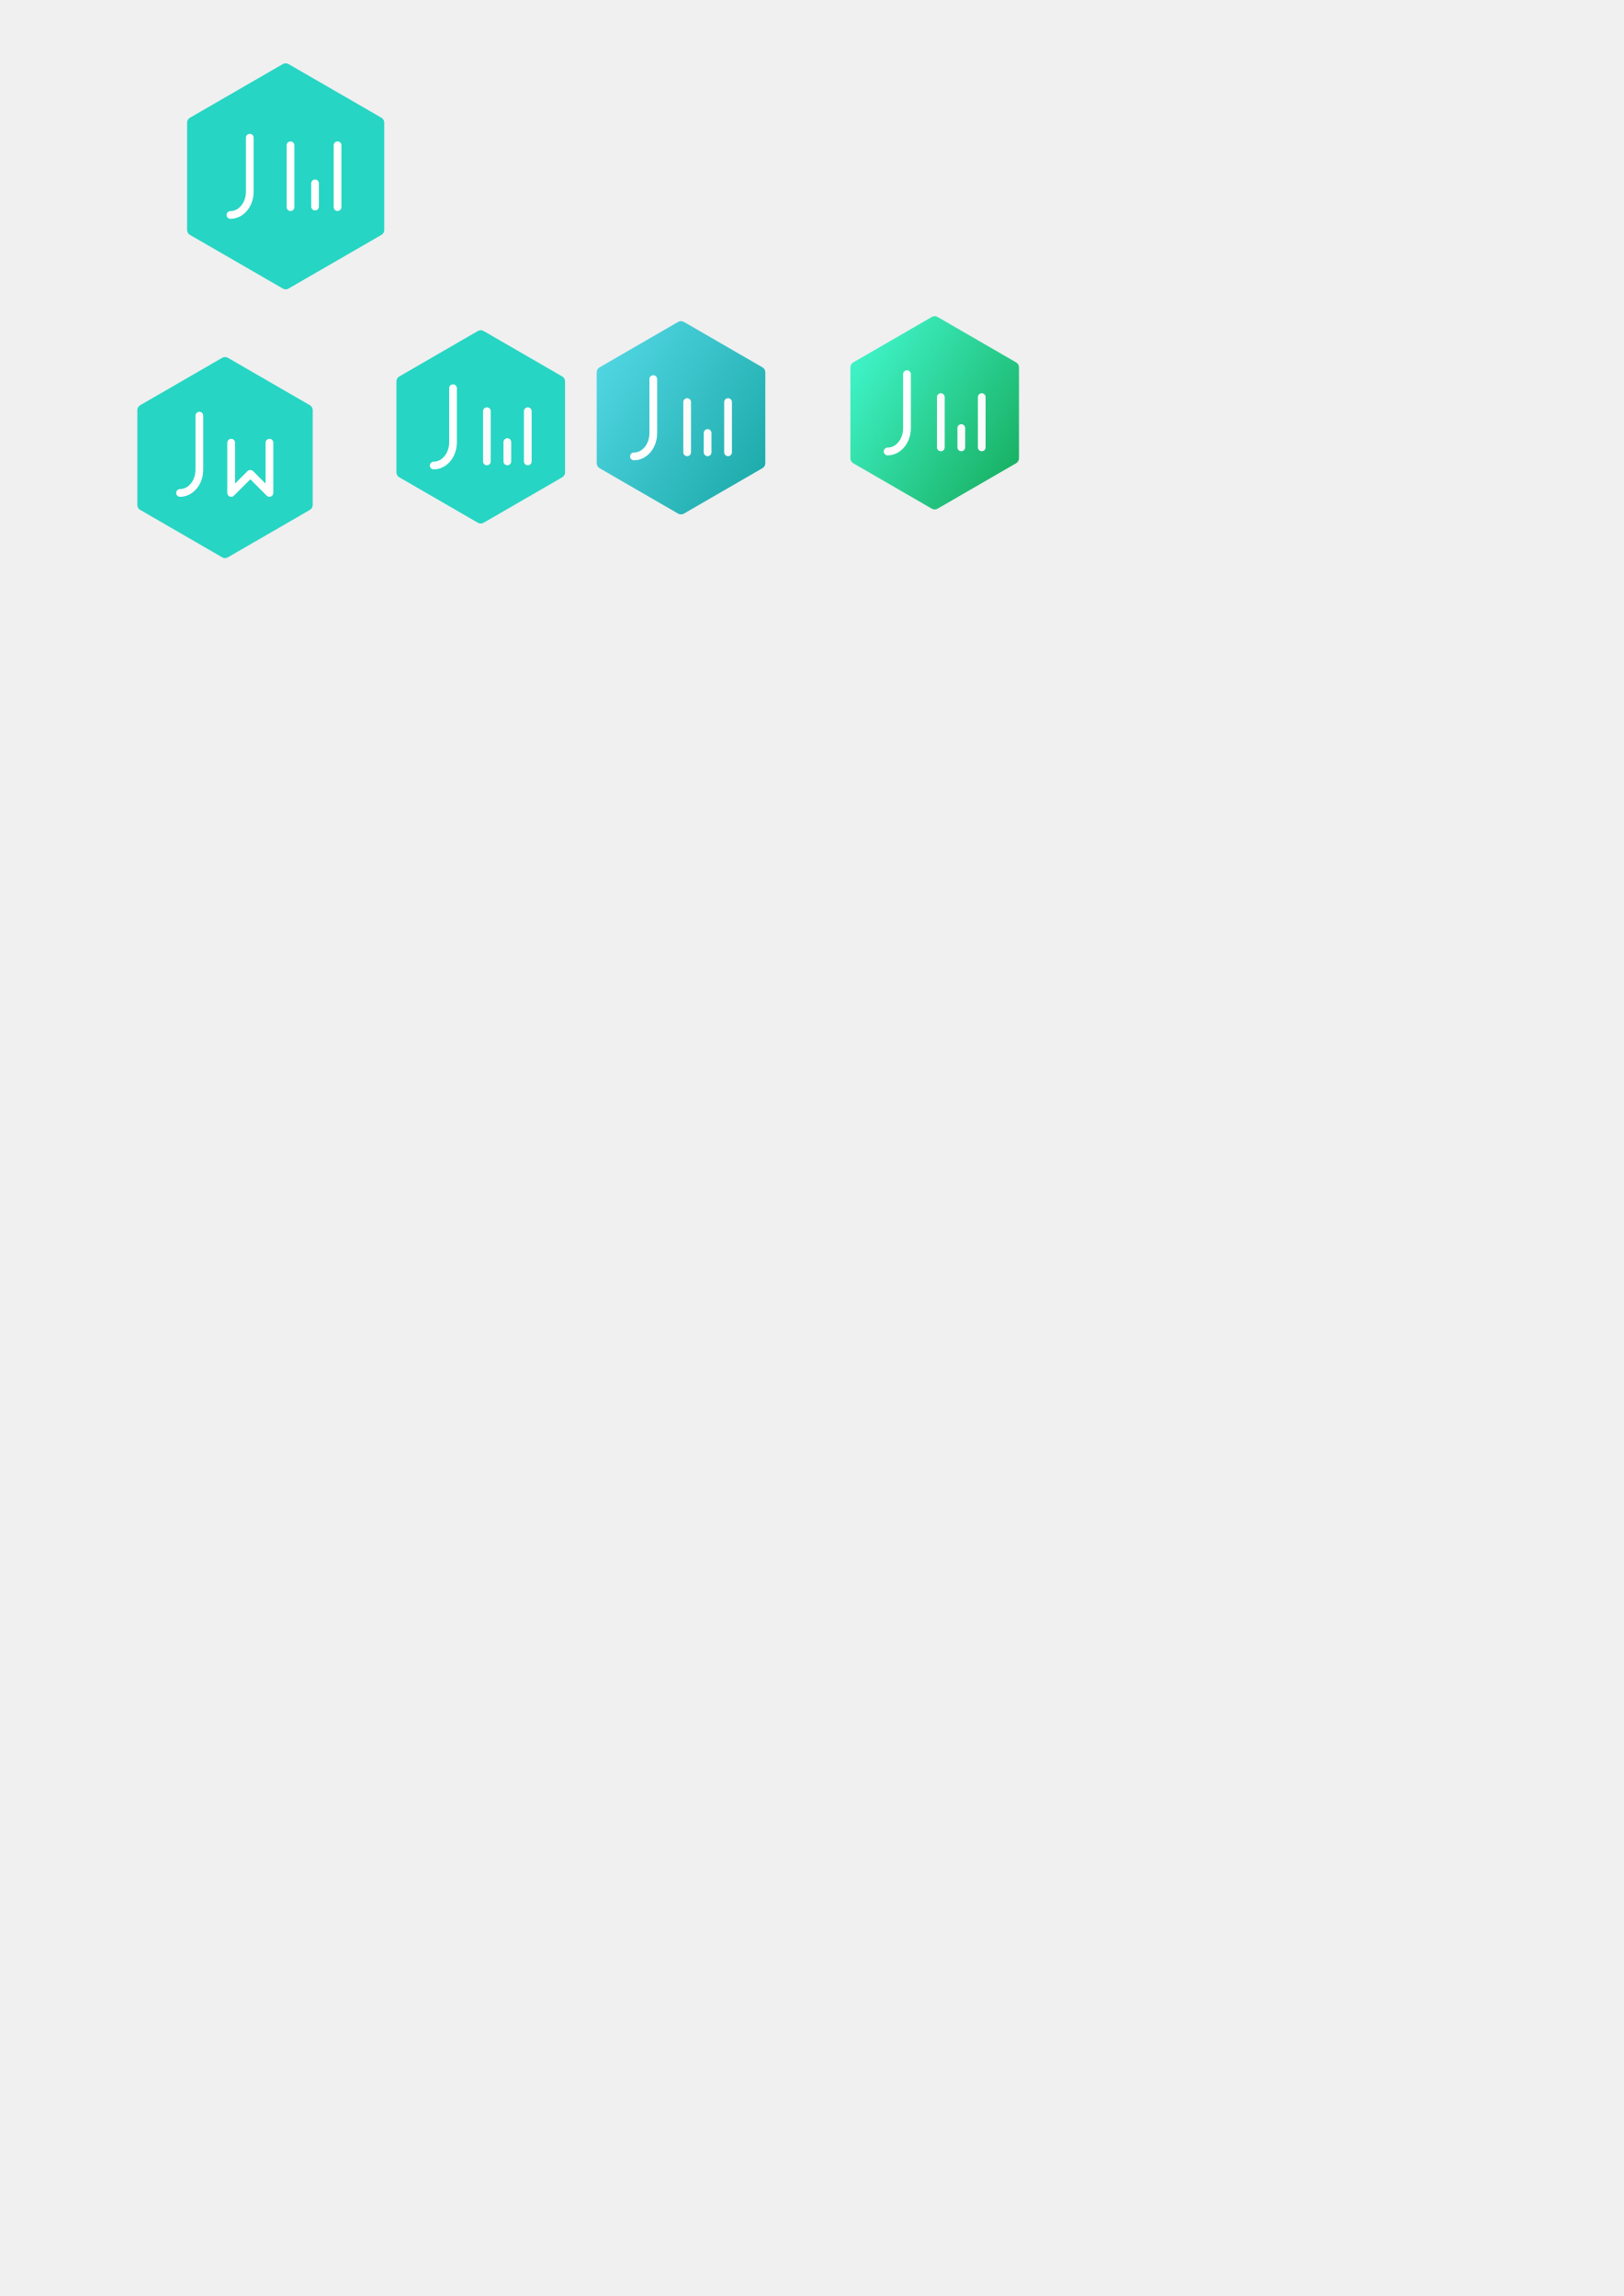
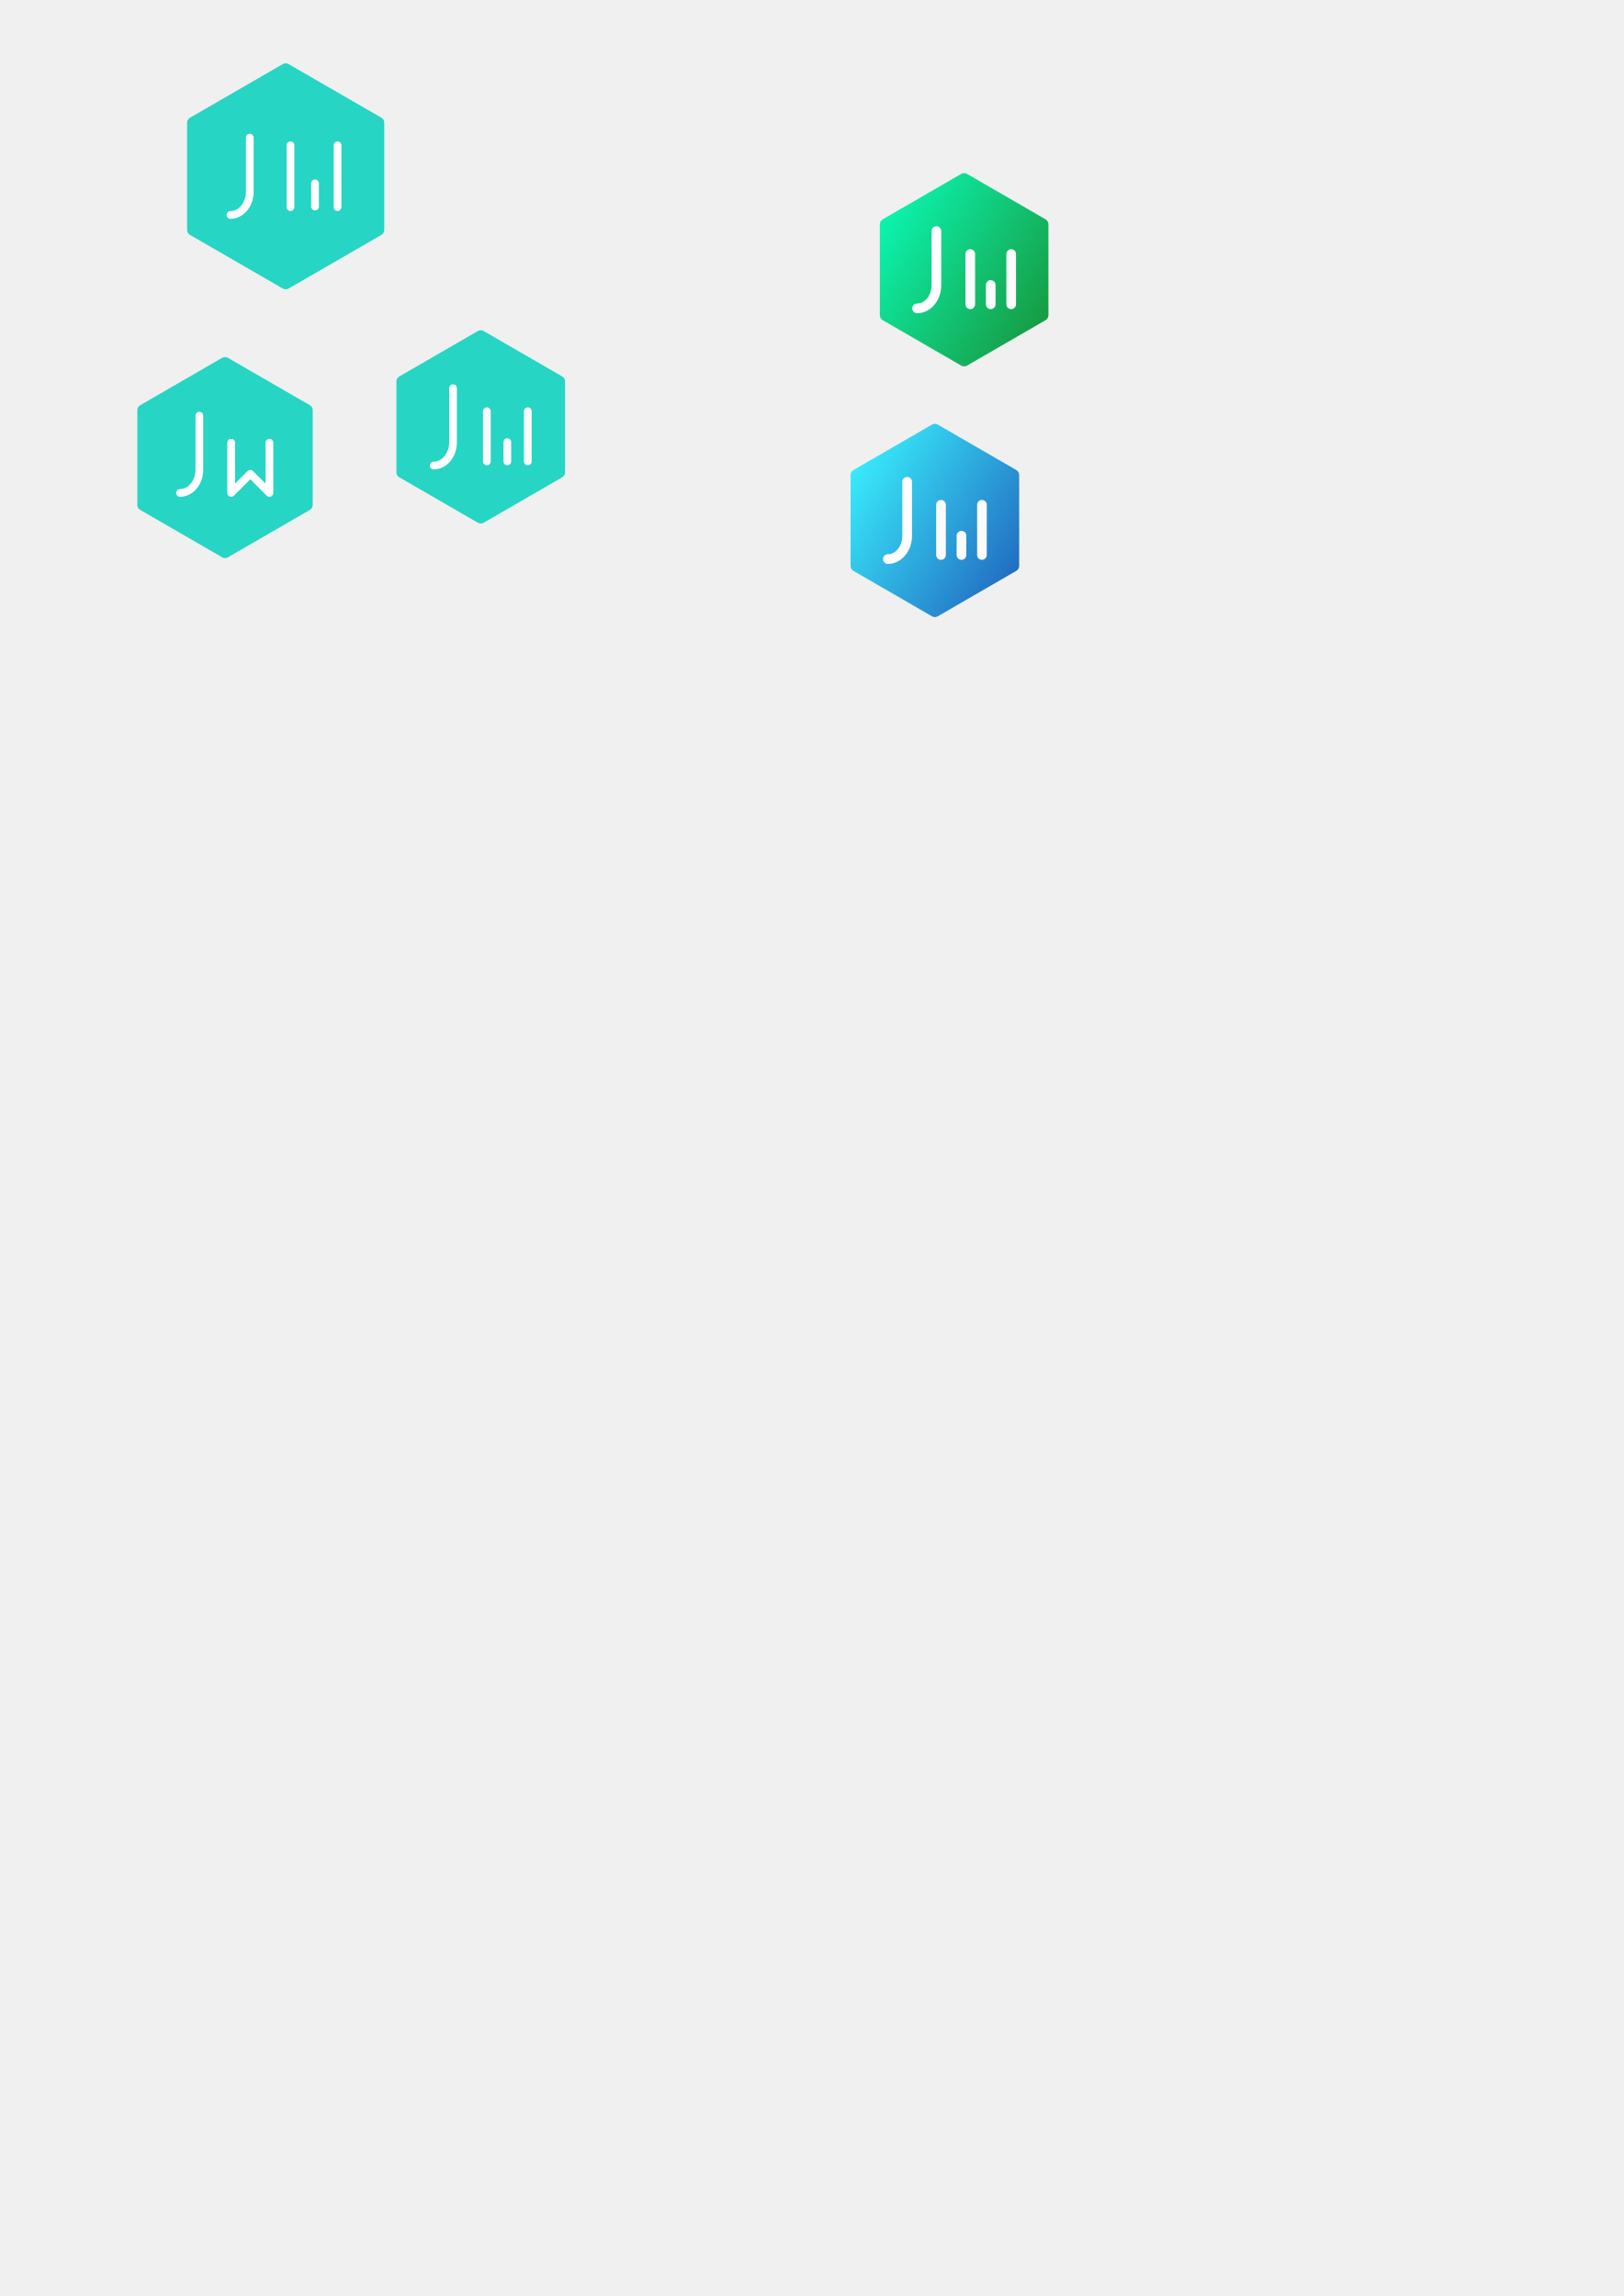
<svg xmlns="http://www.w3.org/2000/svg" xmlns:xlink="http://www.w3.org/1999/xlink" id="svg8" version="1.1" viewBox="0 0 210 297" height="297mm" width="210mm">
  <defs id="defs2">
    <linearGradient id="linearGradient1573">
-       <stop id="stop1569" offset="0" style="stop-color:#19b266;stop-opacity:1" />
-       <stop id="stop1571" offset="1" style="stop-color:#3ff3c7;stop-opacity:1" />
+       <stop id="stop1569" offset="0" style="stop-color:#169c43;stop-opacity:1" />
+       <stop id="stop1571" offset="1" style="stop-color:#0cf3ae;stop-opacity:1" />
    </linearGradient>
    <linearGradient id="linearGradient1475">
-       <stop style="stop-color:#1facac;stop-opacity:1" offset="0" id="stop1479" />
-       <stop style="stop-color:#4fd5e1;stop-opacity:1" offset="1" id="stop1481" />
+       <stop style="stop-color:#226ec3;stop-opacity:1" offset="0" id="stop1479" />
+       <stop style="stop-color:#38eafa;stop-opacity:1" offset="1" id="stop1481" />
    </linearGradient>
-     <linearGradient gradientUnits="userSpaceOnUse" y2="47.516" x2="77.546" y1="60.563" x1="98.606" id="linearGradient1477" xlink:href="#linearGradient1475" />
+     <linearGradient gradientTransform="translate(32.83406,13.2833)" gradientUnits="userSpaceOnUse" y2="47.516" x2="77.546" y1="60.563" x1="98.606" id="linearGradient1477" xlink:href="#linearGradient1475" />
    <filter height="1" y="-5.233277e-06" width="1" x="-5.9991031e-06" id="filter1484" style="color-interpolation-filters:sRGB">
      <feGaussianBlur id="feGaussianBlur1486" stdDeviation="5.4513325e-05" />
    </filter>
-     <filter style="color-interpolation-filters:sRGB" id="filter1484-7" x="-5.999103e-06" width="1" y="-5.2332771e-06" height="1">
-       <feGaussianBlur stdDeviation="5.4513325e-05" id="feGaussianBlur1486-1" />
+     <filter height="1" y="-5.2332771e-06" width="1" x="-5.999103e-06" id="filter1484-7-3" style="color-interpolation-filters:sRGB">
+       <feGaussianBlur id="feGaussianBlur1486-1-0" stdDeviation="5.4513325e-05" />
    </filter>
-     <linearGradient gradientTransform="translate(32.81057,-0.638848)" y2="47.516" x2="77.546" y1="60.563" x1="98.606" gradientUnits="userSpaceOnUse" id="linearGradient1567" xlink:href="#linearGradient1573" />
+     <linearGradient y2="47.516" x2="77.546" y1="60.563" x1="98.606" gradientTransform="translate(36.61765,-19.14701)" gradientUnits="userSpaceOnUse" id="linearGradient1676" xlink:href="#linearGradient1573" />
  </defs>
  <g id="layer1">
    <path transform="matrix(0.9520799,0,0,0.9526859,4.556349,1.697356)" d="m 34.022,36.712 -12.604,-7.277 0,-14.553 12.604,-7.277 12.604,7.277 0,14.553 z" id="path833" style="fill:#26d5c3;stroke:#26d5c3;stroke-width:1.575;stroke-linecap:round;stroke-linejoin:round;stroke-miterlimit:4;stroke-dasharray:none;fill-opacity:1;stroke-opacity:1" />
    <path style="fill:none;stroke:#ffffff;stroke-width:1;stroke-linecap:round;stroke-linejoin:miter;stroke-miterlimit:4;stroke-dasharray:none;stroke-opacity:1" d="m 32.305,17.807 v 7 0 c 0,1.657 -1.119,3 -2.5,3" id="path839-9-3" />
    <path id="path839-7-3" d="m 37.571,18.793 v 8" style="fill:none;stroke:#ffffff;stroke-width:1;stroke-linecap:round;stroke-linejoin:miter;stroke-miterlimit:4;stroke-dasharray:none;stroke-opacity:1" />
    <path style="fill:none;stroke:#ffffff;stroke-width:1;stroke-linecap:round;stroke-linejoin:miter;stroke-miterlimit:4;stroke-dasharray:none;stroke-opacity:1" d="m 40.746,23.723 v 3" id="path839-9-37" />
    <path style="fill:none;stroke:#ffffff;stroke-width:1;stroke-linecap:round;stroke-linejoin:miter;stroke-miterlimit:4;stroke-dasharray:none;stroke-opacity:1" d="m 43.656,18.793 v 8" id="path839-7-3-1" />
    <path style="fill:#26d5c3;fill-opacity:1;stroke:#26d5c3;stroke-width:1.784;stroke-linecap:round;stroke-linejoin:round;stroke-miterlimit:4;stroke-dasharray:none;stroke-opacity:1" id="path833-7" d="m 34.022,36.712 -12.604,-7.277 0,-14.553 12.604,-7.277 12.604,7.277 0,14.553 z" transform="matrix(0.840301,0,0,0.8417172,0.5151514,40.53661)" />
    <path id="path839-9-3-0" d="m 25.783,53.765 v 7 0 c 0,1.657 -1.119,3 -2.5,3" style="fill:none;stroke:#ffffff;stroke-width:1;stroke-linecap:round;stroke-linejoin:miter;stroke-miterlimit:4;stroke-dasharray:none;stroke-opacity:1" />
    <path id="path839-7-3-1-8" d="m 34.848,57.265 v 6.5 l -2.475,-2.475 -2.475,2.475 v -6.5" style="fill:none;stroke:#ffffff;stroke-width:1;stroke-linecap:round;stroke-linejoin:round;stroke-miterlimit:4;stroke-dasharray:none;stroke-opacity:1" />
    <path d="m 34.022,36.712 -12.604,-7.277 0,-14.553 12.604,-7.277 12.604,7.277 0,14.553 z" transform="matrix(0.8056686,0,0,0.8073336,34.76634,37.32974)" style="fill:#26d5c3;fill-opacity:1;stroke:#26d5c3;stroke-width:1.86;stroke-linecap:round;stroke-linejoin:round;stroke-miterlimit:4;stroke-dasharray:none;stroke-opacity:1" id="path833-7-2" />
    <g style="stroke-width:1;stroke-miterlimit:4;stroke-dasharray:none" transform="translate(-0.7937507,0.6877288)" id="g1395">
      <path id="path839-9-3-0-5" d="m 59.385,49.531 v 7 0 c 0,1.657 -1.119,3 -2.5,3" style="fill:none;stroke:#ffffff;stroke-width:1;stroke-linecap:round;stroke-linejoin:miter;stroke-miterlimit:4;stroke-dasharray:none;stroke-opacity:1" />
      <g style="stroke-width:1;stroke-miterlimit:4;stroke-dasharray:none" id="g1388" transform="translate(0.2645833,-0.2645837)">
        <path style="fill:none;stroke:#fbfbfb;stroke-width:1;stroke-linecap:round;stroke-linejoin:miter;stroke-miterlimit:4;stroke-dasharray:none;stroke-opacity:1" d="m 63.5,52.767 v 6.5" id="path1321-3" />
        <path id="path1321-4-2" d="m 68.792,52.767 v 6.5" style="fill:none;stroke:#fbfbfb;stroke-width:1;stroke-linecap:round;stroke-linejoin:miter;stroke-miterlimit:4;stroke-dasharray:none;stroke-opacity:1" />
        <path id="path1321-3-1" d="m 66.146,56.767 v 2.5" style="fill:none;stroke:#fbfbfb;stroke-width:1;stroke-linecap:round;stroke-linejoin:miter;stroke-miterlimit:4;stroke-dasharray:none;stroke-opacity:1" />
      </g>
    </g>
-     <path style="color:#000000;font-style:normal;font-variant:normal;font-weight:normal;font-stretch:normal;font-size:medium;line-height:normal;font-family:sans-serif;font-variant-ligatures:normal;font-variant-position:normal;font-variant-caps:normal;font-variant-numeric:normal;font-variant-alternates:normal;font-variant-east-asian:normal;font-feature-settings:normal;font-variation-settings:normal;text-indent:0;text-align:start;text-decoration:none;text-decoration-line:none;text-decoration-style:solid;text-decoration-color:#000000;letter-spacing:normal;word-spacing:normal;text-transform:none;writing-mode:lr-tb;direction:ltr;text-orientation:mixed;dominant-baseline:auto;baseline-shift:baseline;text-anchor:start;white-space:normal;shape-padding:0;shape-margin:0;inline-size:0;clip-rule:nonzero;display:inline;overflow:visible;visibility:visible;isolation:auto;mix-blend-mode:normal;color-interpolation:sRGB;color-interpolation-filters:linearRGB;solid-color:#000000;solid-opacity:1;vector-effect:none;fill:url(#linearGradient1477);fill-opacity:1;fill-rule:nonzero;stroke:none;stroke-width:0;stroke-linecap:round;stroke-linejoin:round;stroke-miterlimit:4;stroke-dasharray:none;stroke-dashoffset:0;stroke-opacity:1;color-rendering:auto;image-rendering:auto;shape-rendering:auto;text-rendering:auto;enable-background:accumulate;stop-color:#000000;filter:url(#filter1484)" d="m 88.106,41.54 c -0.142,-0.005 -0.283,0.03 -0.406,0.102 l -10.154,5.875 c -0.231,0.134 -0.373,0.381 -0.373,0.648 v 11.75 c -2e-6,0.267 0.142,0.514 0.373,0.648 L 87.7,66.438 c 0.233,0.135 0.519,0.135 0.752,0 l 10.154,-5.875 c 0.232,-0.134 0.375,-0.381 0.375,-0.648 v -11.75 c -4e-4,-0.268 -0.143,-0.515 -0.375,-0.648 l -10.154,-5.875 c -0.105,-0.061 -0.224,-0.096 -0.346,-0.102 z" id="path1459" />
-     <g id="g1395-4" transform="translate(25.10612,-0.4922005)" style="stroke-width:1;stroke-miterlimit:4;stroke-dasharray:none">
-       <path style="fill:none;stroke:#ffffff;stroke-width:1;stroke-linecap:round;stroke-linejoin:miter;stroke-miterlimit:4;stroke-dasharray:none;stroke-opacity:1" d="m 59.385,49.531 v 7 0 c 0,1.657 -1.119,3 -2.5,3" id="path839-9-3-0-5-6" />
-       <g transform="translate(0.2645833,-0.2645837)" id="g1388-6" style="stroke-width:1;stroke-miterlimit:4;stroke-dasharray:none">
-         <path id="path1321-3-3" d="m 63.5,52.767 v 6.5" style="fill:none;stroke:#fbfbfb;stroke-width:1;stroke-linecap:round;stroke-linejoin:miter;stroke-miterlimit:4;stroke-dasharray:none;stroke-opacity:1" />
-         <path style="fill:none;stroke:#fbfbfb;stroke-width:1;stroke-linecap:round;stroke-linejoin:miter;stroke-miterlimit:4;stroke-dasharray:none;stroke-opacity:1" d="m 68.792,52.767 v 6.5" id="path1321-4-2-7" />
-         <path style="fill:none;stroke:#fbfbfb;stroke-width:1;stroke-linecap:round;stroke-linejoin:miter;stroke-miterlimit:4;stroke-dasharray:none;stroke-opacity:1" d="m 66.146,56.767 v 2.5" id="path1321-3-1-0" />
+     <g id="g1738">
+       <path id="path1459" d="m 120.94,54.823 c -0.142,-0.005 -0.283,0.03 -0.406,0.102 l -10.154,5.875 c -0.231,0.134 -0.373,0.381 -0.373,0.648 v 11.75 c 0,0.267 0.142,0.514 0.373,0.648 l 10.154,5.875 c 0.233,0.135 0.519,0.135 0.752,0 l 10.154,-5.875 c 0.232,-0.134 0.375,-0.381 0.375,-0.648 v -11.75 c -4e-4,-0.268 -0.143,-0.515 -0.375,-0.648 l -10.154,-5.875 c -0.105,-0.061 -0.224,-0.096 -0.346,-0.102 z" style="color:#000000;font-style:normal;font-variant:normal;font-weight:normal;font-stretch:normal;font-size:medium;line-height:normal;font-family:sans-serif;font-variant-ligatures:normal;font-variant-position:normal;font-variant-caps:normal;font-variant-numeric:normal;font-variant-alternates:normal;font-variant-east-asian:normal;font-feature-settings:normal;font-variation-settings:normal;text-indent:0;text-align:start;text-decoration:none;text-decoration-line:none;text-decoration-style:solid;text-decoration-color:#000000;letter-spacing:normal;word-spacing:normal;text-transform:none;writing-mode:lr-tb;direction:ltr;text-orientation:mixed;dominant-baseline:auto;baseline-shift:baseline;text-anchor:start;white-space:normal;shape-padding:0;shape-margin:0;inline-size:0;clip-rule:nonzero;display:inline;overflow:visible;visibility:visible;isolation:auto;mix-blend-mode:normal;color-interpolation:sRGB;color-interpolation-filters:linearRGB;solid-color:#000000;solid-opacity:1;vector-effect:none;fill:url(#linearGradient1477);fill-opacity:1;fill-rule:nonzero;stroke:none;stroke-width:0;stroke-linecap:round;stroke-linejoin:round;stroke-miterlimit:4;stroke-dasharray:none;stroke-dashoffset:0;stroke-opacity:1;filter:url(#filter1484);color-rendering:auto;image-rendering:auto;shape-rendering:auto;text-rendering:auto;enable-background:accumulate;stop-color:#000000" />
+       <g style="stroke-width:1.25;stroke-miterlimit:4;stroke-dasharray:none" transform="translate(57.94018,12.7911)" id="g1395-4">
+         <path id="path839-9-3-0-5-6" d="m 59.385,49.531 v 7 0 c 0,1.657 -1.119,3 -2.5,3" style="fill:none;stroke:#ffffff;stroke-width:1.25;stroke-linecap:round;stroke-linejoin:miter;stroke-miterlimit:4;stroke-dasharray:none;stroke-opacity:1" />
+         <g style="stroke-width:1.25;stroke-miterlimit:4;stroke-dasharray:none" id="g1388-6" transform="translate(0.2645833,-0.2645837)">
+           <path style="fill:none;stroke:#fbfbfb;stroke-width:1.25;stroke-linecap:round;stroke-linejoin:miter;stroke-miterlimit:4;stroke-dasharray:none;stroke-opacity:1" d="m 63.5,52.767 v 6.5" id="path1321-3-3" />
+           <path id="path1321-4-2-7" d="m 68.792,52.767 v 6.5" style="fill:none;stroke:#fbfbfb;stroke-width:1.25;stroke-linecap:round;stroke-linejoin:miter;stroke-miterlimit:4;stroke-dasharray:none;stroke-opacity:1" />
+           <path id="path1321-3-1-0" d="m 66.146,56.767 v 2.5" style="fill:none;stroke:#fbfbfb;stroke-width:1.25;stroke-linecap:round;stroke-linejoin:miter;stroke-miterlimit:4;stroke-dasharray:none;stroke-opacity:1" />
+         </g>
      </g>
    </g>
-     <path id="path1459-8" d="m 120.917,40.901 c -0.142,-0.005 -0.283,0.03 -0.406,0.102 l -10.154,5.875 c -0.231,0.134 -0.373,0.381 -0.373,0.648 v 11.75 c 0,0.267 0.142,0.514 0.373,0.648 l 10.154,5.875 c 0.233,0.135 0.519,0.135 0.752,0 l 10.154,-5.875 c 0.232,-0.134 0.375,-0.381 0.375,-0.648 v -11.75 c -4e-4,-0.268 -0.143,-0.515 -0.375,-0.648 l -10.154,-5.875 c -0.105,-0.061 -0.224,-0.096 -0.346,-0.102 z" style="color:#000000;font-style:normal;font-variant:normal;font-weight:normal;font-stretch:normal;font-size:medium;line-height:normal;font-family:sans-serif;font-variant-ligatures:normal;font-variant-position:normal;font-variant-caps:normal;font-variant-numeric:normal;font-variant-alternates:normal;font-variant-east-asian:normal;font-feature-settings:normal;font-variation-settings:normal;text-indent:0;text-align:start;text-decoration:none;text-decoration-line:none;text-decoration-style:solid;text-decoration-color:#000000;letter-spacing:normal;word-spacing:normal;text-transform:none;writing-mode:lr-tb;direction:ltr;text-orientation:mixed;dominant-baseline:auto;baseline-shift:baseline;text-anchor:start;white-space:normal;shape-padding:0;shape-margin:0;inline-size:0;clip-rule:nonzero;display:inline;overflow:visible;visibility:visible;isolation:auto;mix-blend-mode:normal;color-interpolation:sRGB;color-interpolation-filters:linearRGB;solid-color:#000000;solid-opacity:1;vector-effect:none;fill:url(#linearGradient1567);fill-opacity:1;fill-rule:nonzero;stroke:none;stroke-width:0;stroke-linecap:round;stroke-linejoin:round;stroke-miterlimit:4;stroke-dasharray:none;stroke-dashoffset:0;stroke-opacity:1;filter:url(#filter1484-7);color-rendering:auto;image-rendering:auto;shape-rendering:auto;text-rendering:auto;enable-background:accumulate;stop-color:#000000" />
-     <g style="stroke-width:1;stroke-miterlimit:4;stroke-dasharray:none" transform="translate(57.91669,-1.131047)" id="g1395-4-2">
-       <path id="path839-9-3-0-5-6-0" d="m 59.385,49.531 v 7 0 c 0,1.657 -1.119,3 -2.5,3" style="fill:none;stroke:#ffffff;stroke-width:1;stroke-linecap:round;stroke-linejoin:miter;stroke-miterlimit:4;stroke-dasharray:none;stroke-opacity:1" />
-       <g style="stroke-width:1;stroke-miterlimit:4;stroke-dasharray:none" id="g1388-6-1" transform="translate(0.2645833,-0.2645837)">
-         <path style="fill:none;stroke:#fbfbfb;stroke-width:1;stroke-linecap:round;stroke-linejoin:miter;stroke-miterlimit:4;stroke-dasharray:none;stroke-opacity:1" d="m 63.5,52.767 v 6.5" id="path1321-3-3-8" />
-         <path id="path1321-4-2-7-5" d="m 68.792,52.767 v 6.5" style="fill:none;stroke:#fbfbfb;stroke-width:1;stroke-linecap:round;stroke-linejoin:miter;stroke-miterlimit:4;stroke-dasharray:none;stroke-opacity:1" />
-         <path id="path1321-3-1-0-6" d="m 66.146,56.767 v 2.5" style="fill:none;stroke:#fbfbfb;stroke-width:1;stroke-linecap:round;stroke-linejoin:miter;stroke-miterlimit:4;stroke-dasharray:none;stroke-opacity:1" />
+     <g id="g1754">
+       <path id="path1459-8-2" d="m 124.724,22.393 c -0.142,-0.005 -0.283,0.03 -0.406,0.102 l -10.154,5.875 c -0.231,0.134 -0.373,0.381 -0.373,0.648 v 11.75 c 0,0.267 0.142,0.514 0.373,0.648 l 10.154,5.875 c 0.233,0.135 0.519,0.135 0.752,0 l 10.154,-5.875 c 0.232,-0.134 0.375,-0.381 0.375,-0.648 V 29.018 c -4e-4,-0.268 -0.143,-0.515 -0.375,-0.648 L 125.07,22.494 c -0.105,-0.061 -0.224,-0.096 -0.346,-0.102 z" style="color:#000000;font-style:normal;font-variant:normal;font-weight:normal;font-stretch:normal;font-size:medium;line-height:normal;font-family:sans-serif;font-variant-ligatures:normal;font-variant-position:normal;font-variant-caps:normal;font-variant-numeric:normal;font-variant-alternates:normal;font-variant-east-asian:normal;font-feature-settings:normal;font-variation-settings:normal;text-indent:0;text-align:start;text-decoration:none;text-decoration-line:none;text-decoration-style:solid;text-decoration-color:#000000;letter-spacing:normal;word-spacing:normal;text-transform:none;writing-mode:lr-tb;direction:ltr;text-orientation:mixed;dominant-baseline:auto;baseline-shift:baseline;text-anchor:start;white-space:normal;shape-padding:0;shape-margin:0;inline-size:0;clip-rule:nonzero;display:inline;overflow:visible;visibility:visible;isolation:auto;mix-blend-mode:normal;color-interpolation:sRGB;color-interpolation-filters:linearRGB;solid-color:#000000;solid-opacity:1;vector-effect:none;fill:url(#linearGradient1676);fill-opacity:1;fill-rule:nonzero;stroke:none;stroke-width:0;stroke-linecap:round;stroke-linejoin:round;stroke-miterlimit:4;stroke-dasharray:none;stroke-dashoffset:0;stroke-opacity:1;filter:url(#filter1484-7-3);color-rendering:auto;image-rendering:auto;shape-rendering:auto;text-rendering:auto;enable-background:accumulate;stop-color:#000000" />
+       <g style="stroke-width:1.25;stroke-miterlimit:4;stroke-dasharray:none" transform="translate(61.72376,-19.63921)" id="g1395-4-2-9">
+         <path id="path839-9-3-0-5-6-0-0" d="m 59.385,49.531 v 7 0 c 0,1.657 -1.119,3 -2.5,3" style="fill:none;stroke:#ffffff;stroke-width:1.25;stroke-linecap:round;stroke-linejoin:miter;stroke-miterlimit:4;stroke-dasharray:none;stroke-opacity:1" />
+         <g style="stroke-width:1.25;stroke-miterlimit:4;stroke-dasharray:none" id="g1388-6-1-7" transform="translate(0.2645833,-0.2645837)">
+           <path style="fill:none;stroke:#fbfbfb;stroke-width:1.25;stroke-linecap:round;stroke-linejoin:miter;stroke-miterlimit:4;stroke-dasharray:none;stroke-opacity:1" d="m 63.5,52.767 v 6.5" id="path1321-3-3-8-6" />
+           <path id="path1321-4-2-7-5-0" d="m 68.792,52.767 v 6.5" style="fill:none;stroke:#fbfbfb;stroke-width:1.25;stroke-linecap:round;stroke-linejoin:miter;stroke-miterlimit:4;stroke-dasharray:none;stroke-opacity:1" />
+           <path id="path1321-3-1-0-6-2" d="m 66.146,56.767 v 2.5" style="fill:none;stroke:#fbfbfb;stroke-width:1.25;stroke-linecap:round;stroke-linejoin:miter;stroke-miterlimit:4;stroke-dasharray:none;stroke-opacity:1" />
+         </g>
      </g>
    </g>
  </g>
</svg>
